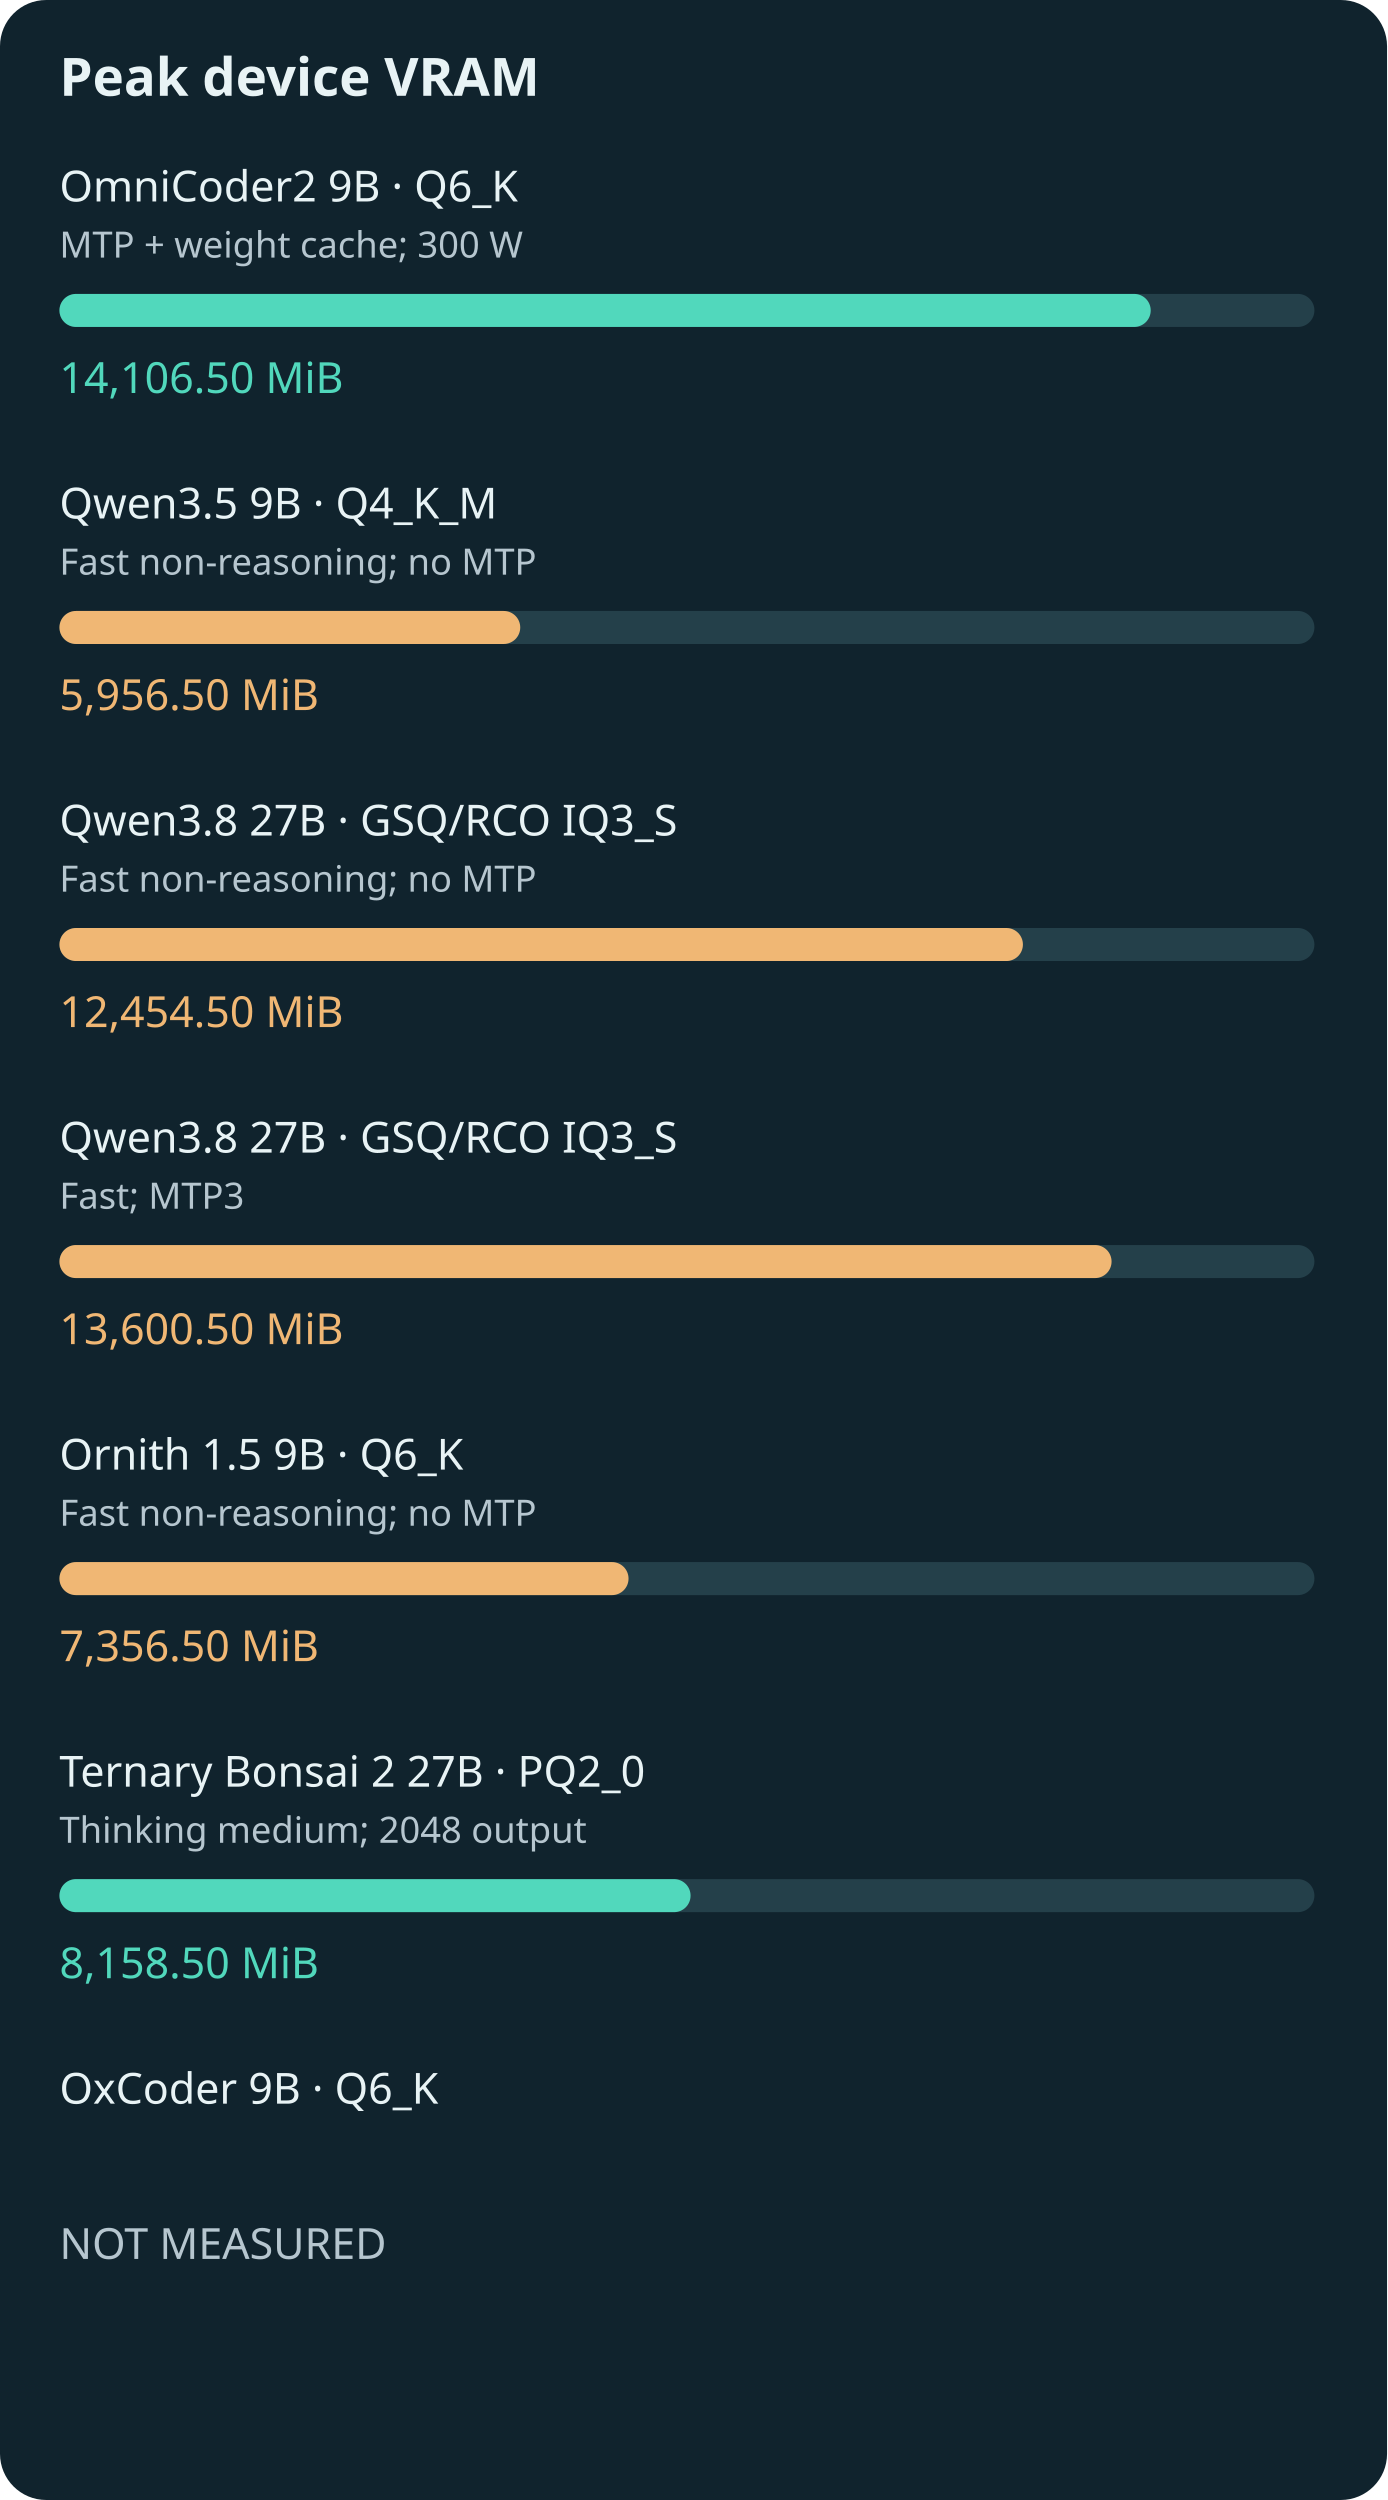
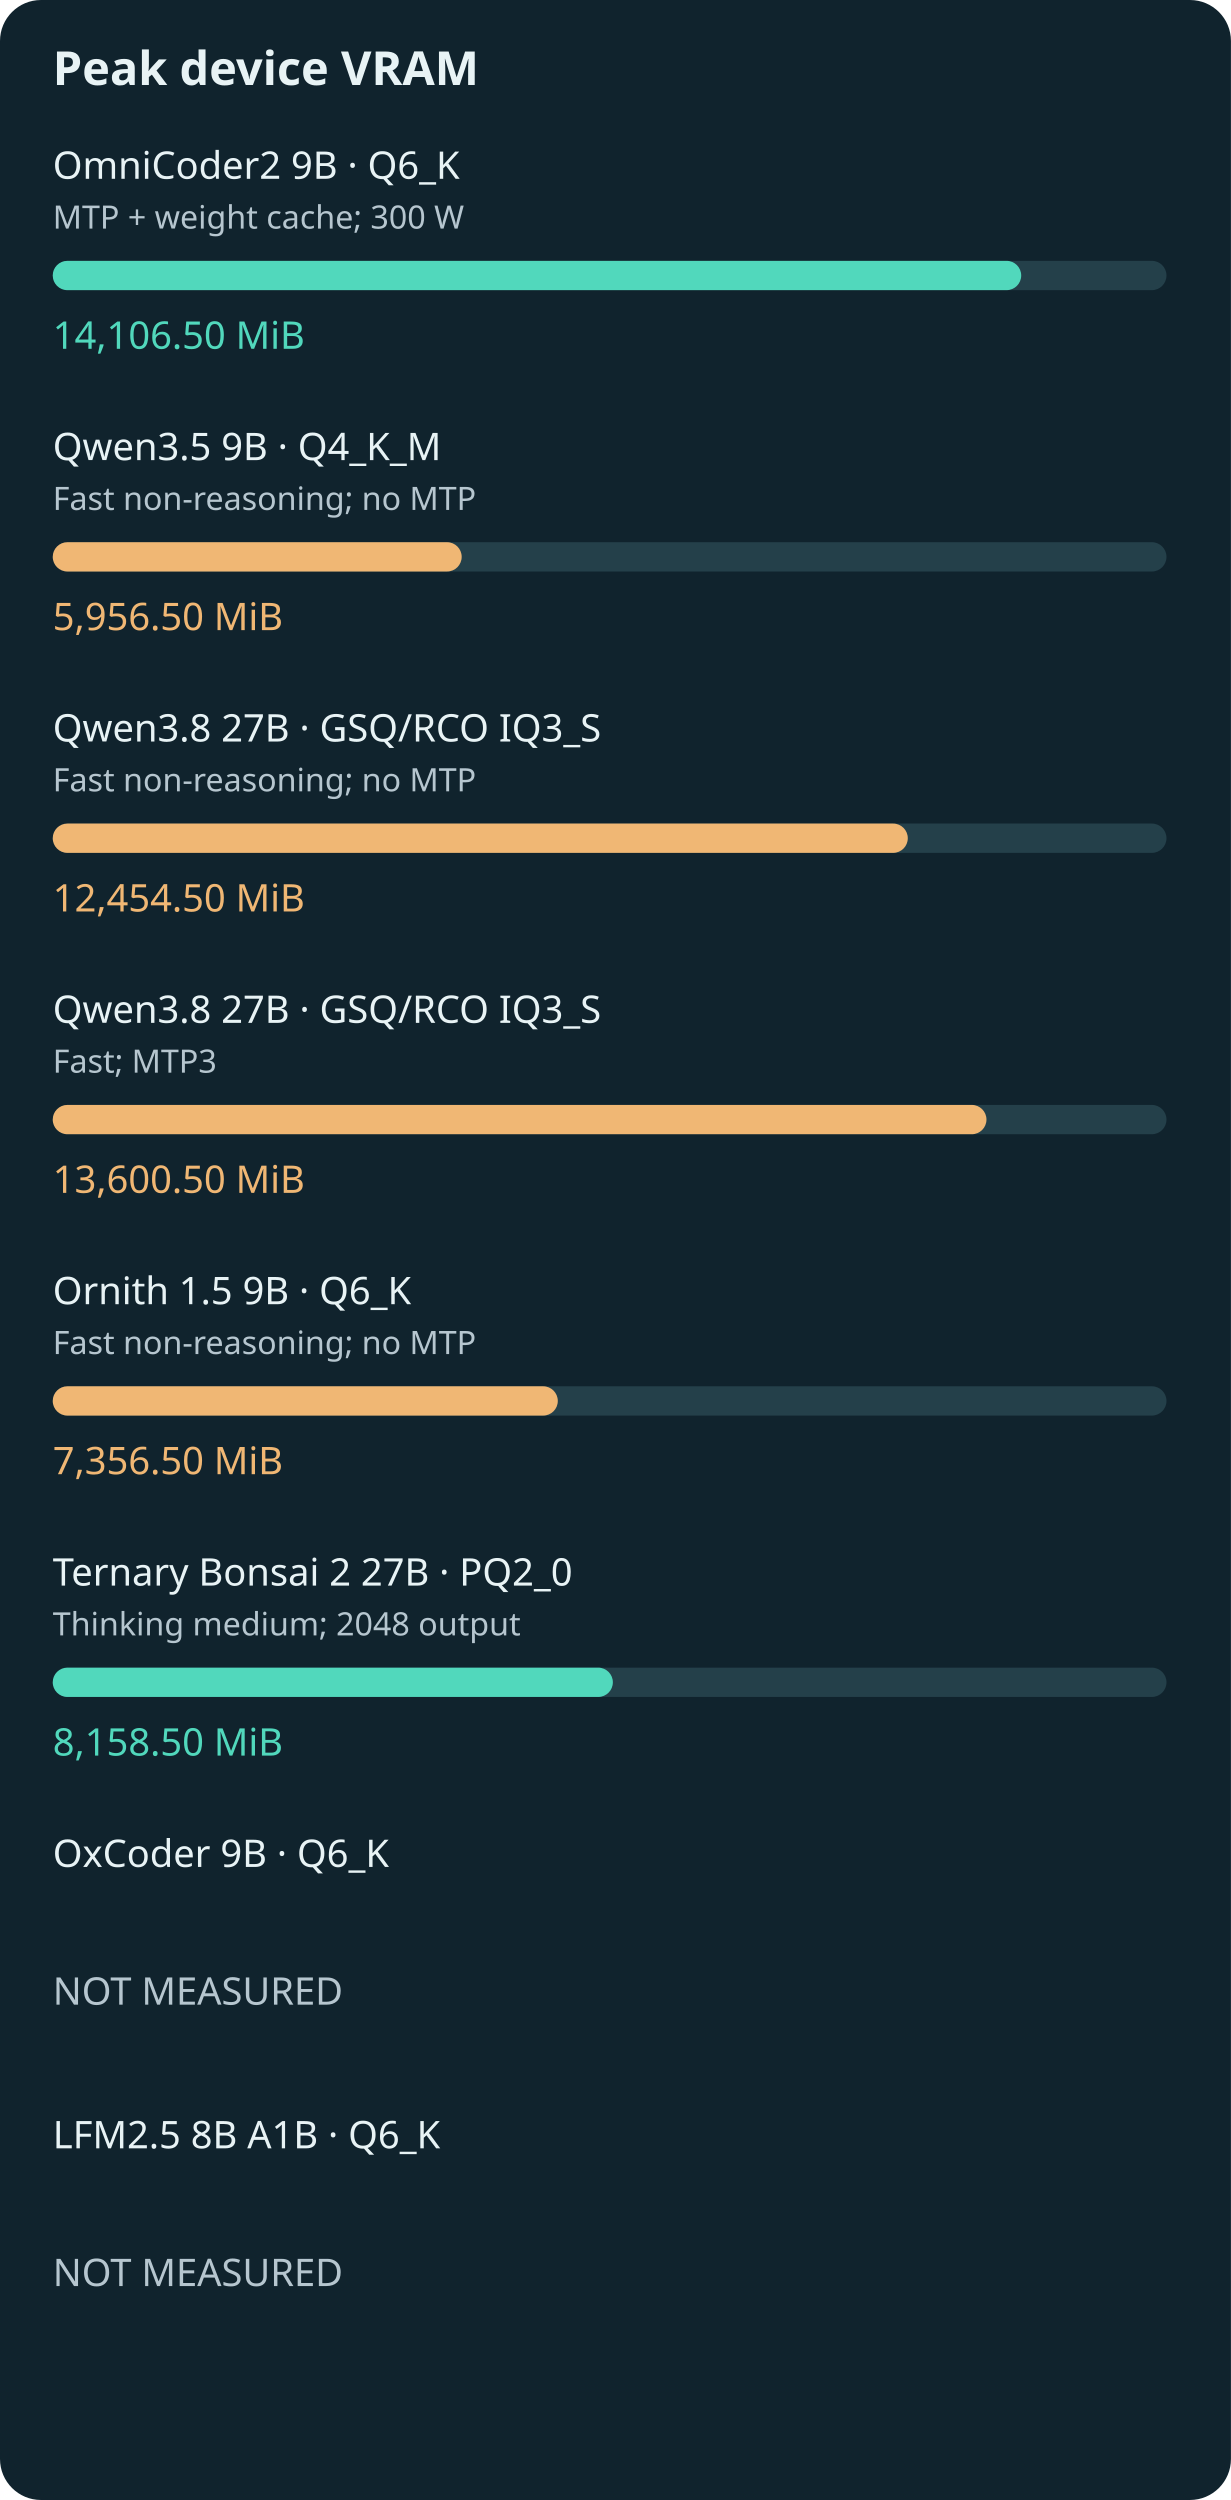
- <svg xmlns="http://www.w3.org/2000/svg" viewBox="0 0 420 757" role="img" aria-labelledby="title desc">
-   <rect width="420" height="757" rx="14" fill="#10232d" />
+ <svg xmlns="http://www.w3.org/2000/svg" viewBox="0 0 420 853" role="img" aria-labelledby="title desc">
+   <rect width="420" height="853" rx="14" fill="#10232d" />
  <g font-family="system-ui,sans-serif" fill="#e8f3f5">
    <text x="18" y="29" font-size="16" font-weight="700">Peak device VRAM</text>
    <text x="18" y="61" font-size="13">OmniCoder2 9B · Q6_K</text>
    <text x="18" y="78" font-size="11" fill="#b6c6cf">MTP + weight cache; 300 W</text>
    <rect x="18" y="89" width="380" height="10" rx="5" fill="#24404a" />
    <rect x="18" y="89" width="330.435" height="10" rx="5" fill="#51d8bc" />
    <text x="18" y="119" font-size="13" fill="#51d8bc">14,106.50 MiB</text>
    <text x="18" y="157" font-size="13">Qwen3.5 9B · Q4_K_M</text>
    <text x="18" y="174" font-size="11" fill="#b6c6cf">Fast non-reasoning; no MTP</text>
    <rect x="18" y="185" width="380" height="10" rx="5" fill="#24404a" />
    <rect x="18" y="185" width="139.527" height="10" rx="5" fill="#f0b774" />
    <text x="18" y="215" font-size="13" fill="#f0b774">5,956.50 MiB</text>
    <text x="18" y="253" font-size="13">Qwen3.8 27B · GSQ/RCO IQ3_S</text>
    <text x="18" y="270" font-size="11" fill="#b6c6cf">Fast non-reasoning; no MTP</text>
    <rect x="18" y="281" width="380" height="10" rx="5" fill="#24404a" />
    <rect x="18" y="281" width="291.738" height="10" rx="5" fill="#f0b774" />
    <text x="18" y="311" font-size="13" fill="#f0b774">12,454.50 MiB</text>
    <text x="18" y="349" font-size="13">Qwen3.8 27B · GSQ/RCO IQ3_S</text>
    <text x="18" y="366" font-size="11" fill="#b6c6cf">Fast; MTP3</text>
    <rect x="18" y="377" width="380" height="10" rx="5" fill="#24404a" />
    <rect x="18" y="377" width="318.582" height="10" rx="5" fill="#f0b774" />
    <text x="18" y="407" font-size="13" fill="#f0b774">13,600.50 MiB</text>
    <text x="18" y="445" font-size="13">Ornith 1.5 9B · Q6_K</text>
    <text x="18" y="462" font-size="11" fill="#b6c6cf">Fast non-reasoning; no MTP</text>
    <rect x="18" y="473" width="380" height="10" rx="5" fill="#24404a" />
    <rect x="18" y="473" width="172.321" height="10" rx="5" fill="#f0b774" />
    <text x="18" y="503" font-size="13" fill="#f0b774">7,356.50 MiB</text>
    <text x="18" y="541" font-size="13">Ternary Bonsai 2 27B · PQ2_0</text>
    <text x="18" y="558" font-size="11" fill="#b6c6cf">Thinking medium; 2048 output</text>
    <rect x="18" y="569" width="380" height="10" rx="5" fill="#24404a" />
    <rect x="18" y="569" width="191.107" height="10" rx="5" fill="#51d8bc" />
    <text x="18" y="599" font-size="13" fill="#51d8bc">8,158.50 MiB</text>
    <text x="18" y="637" font-size="13">OxCoder 9B · Q6_K</text>
    <text x="18" y="684" fill="#b6c6cf" font-size="13">NOT MEASURED</text>
+     <text x="18" y="733" font-size="13">LFM2.5 8B A1B · Q6_K</text>
+     <text x="18" y="780" fill="#b6c6cf" font-size="13">NOT MEASURED</text>
  </g>
</svg>
